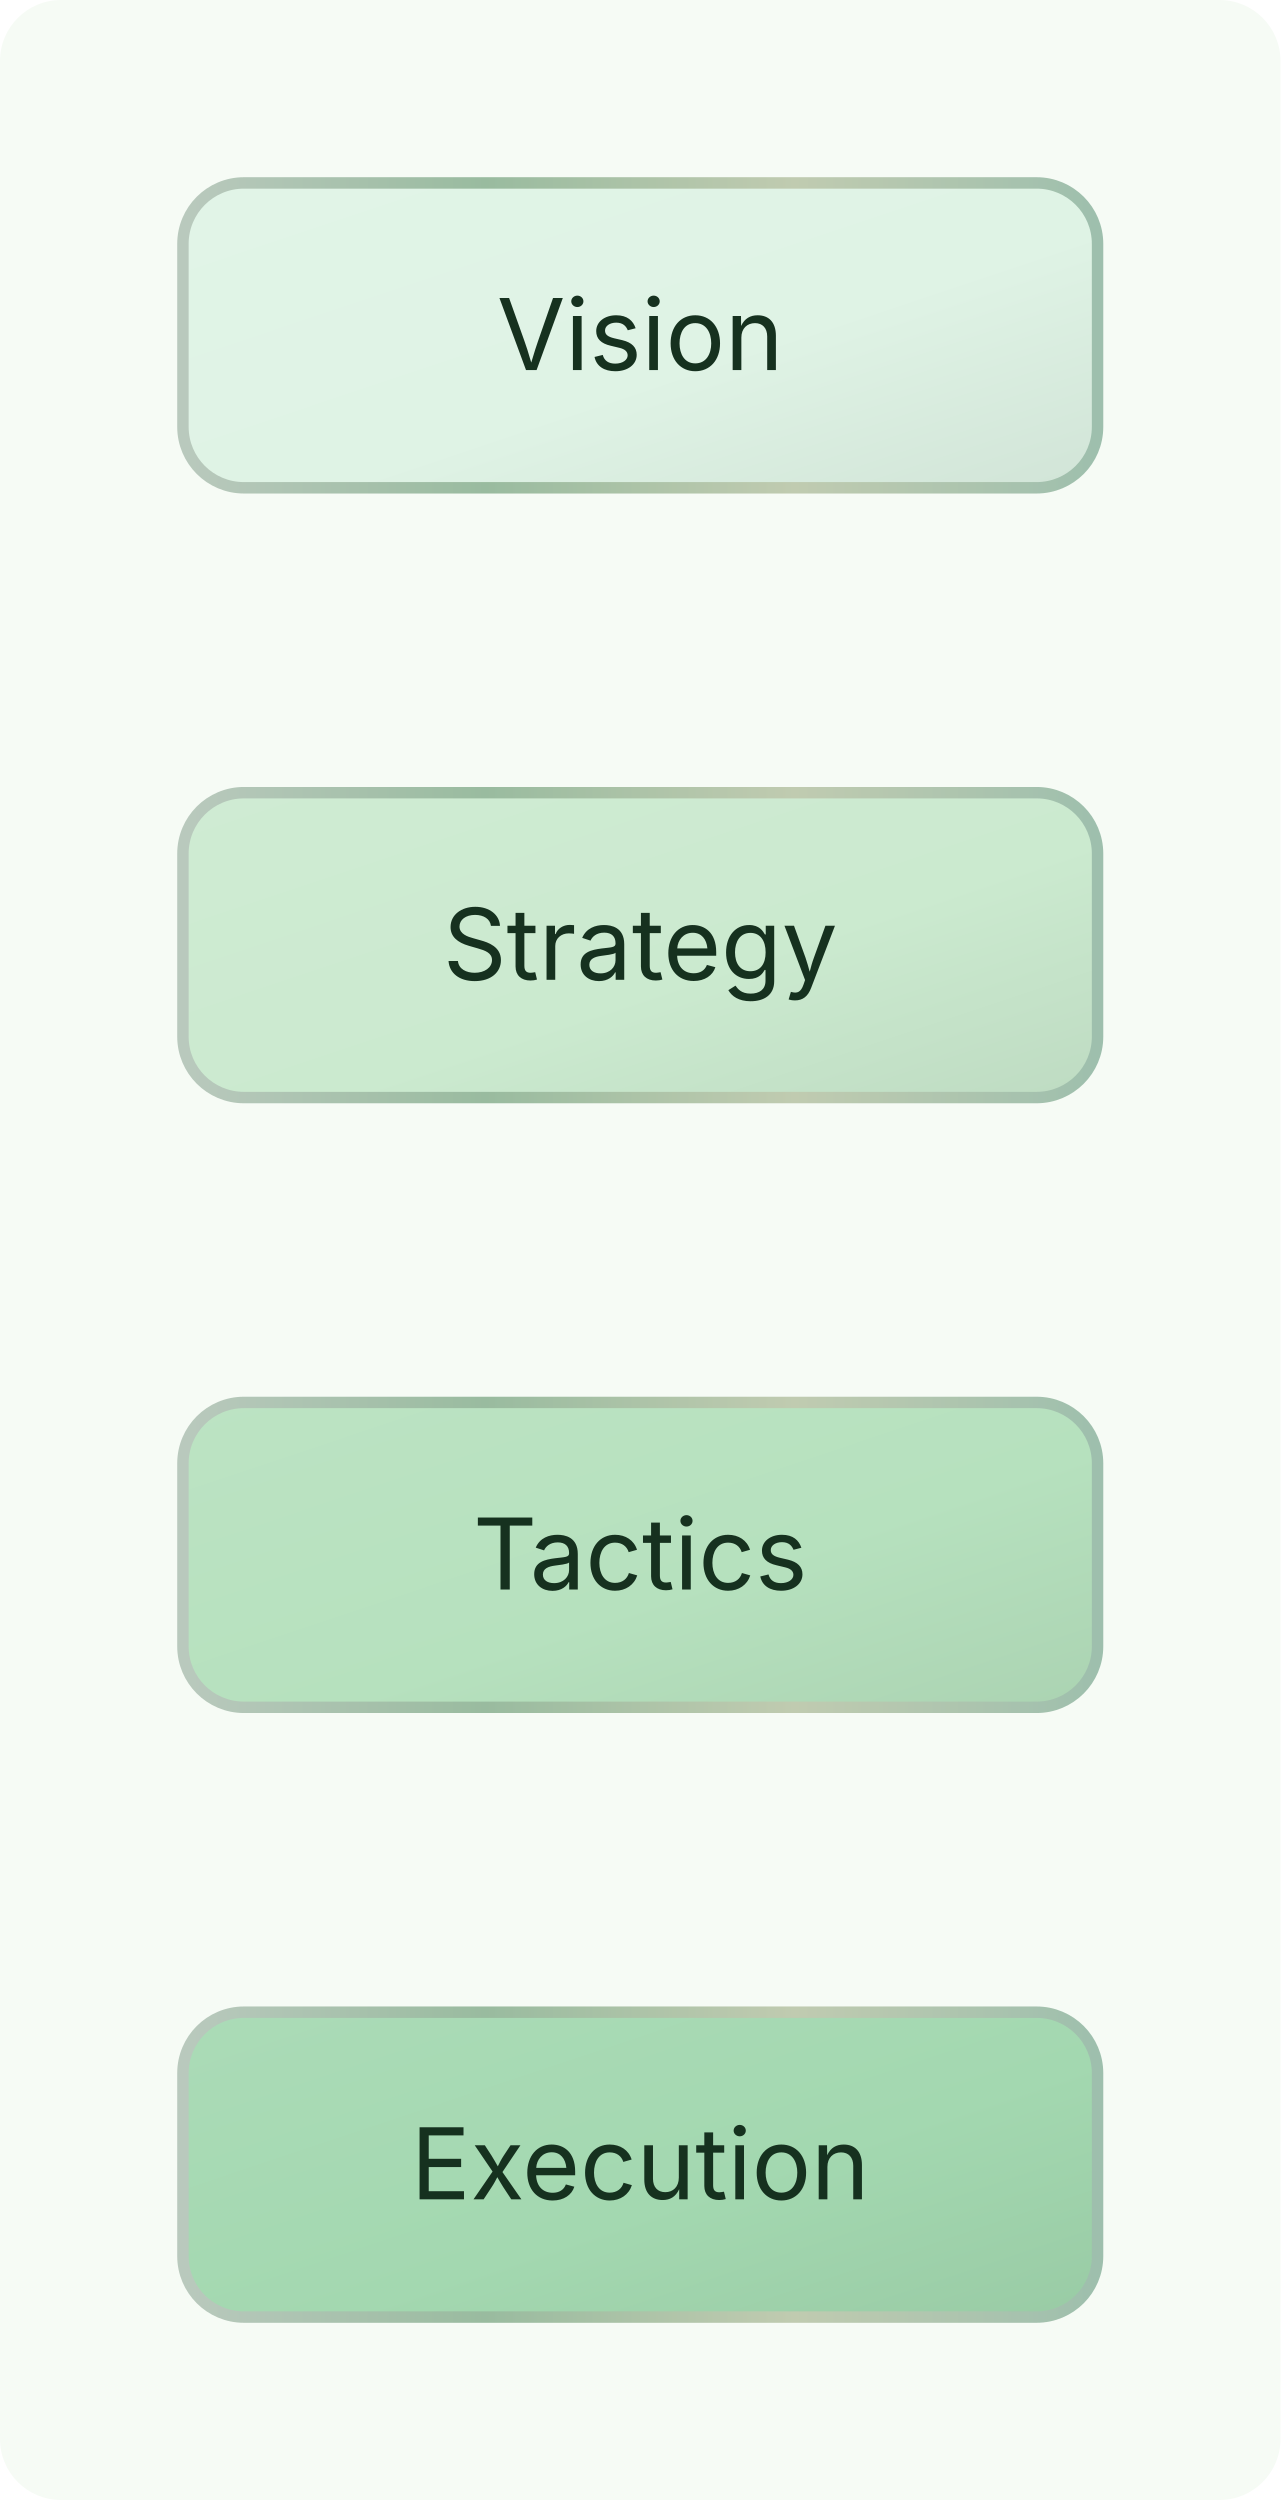
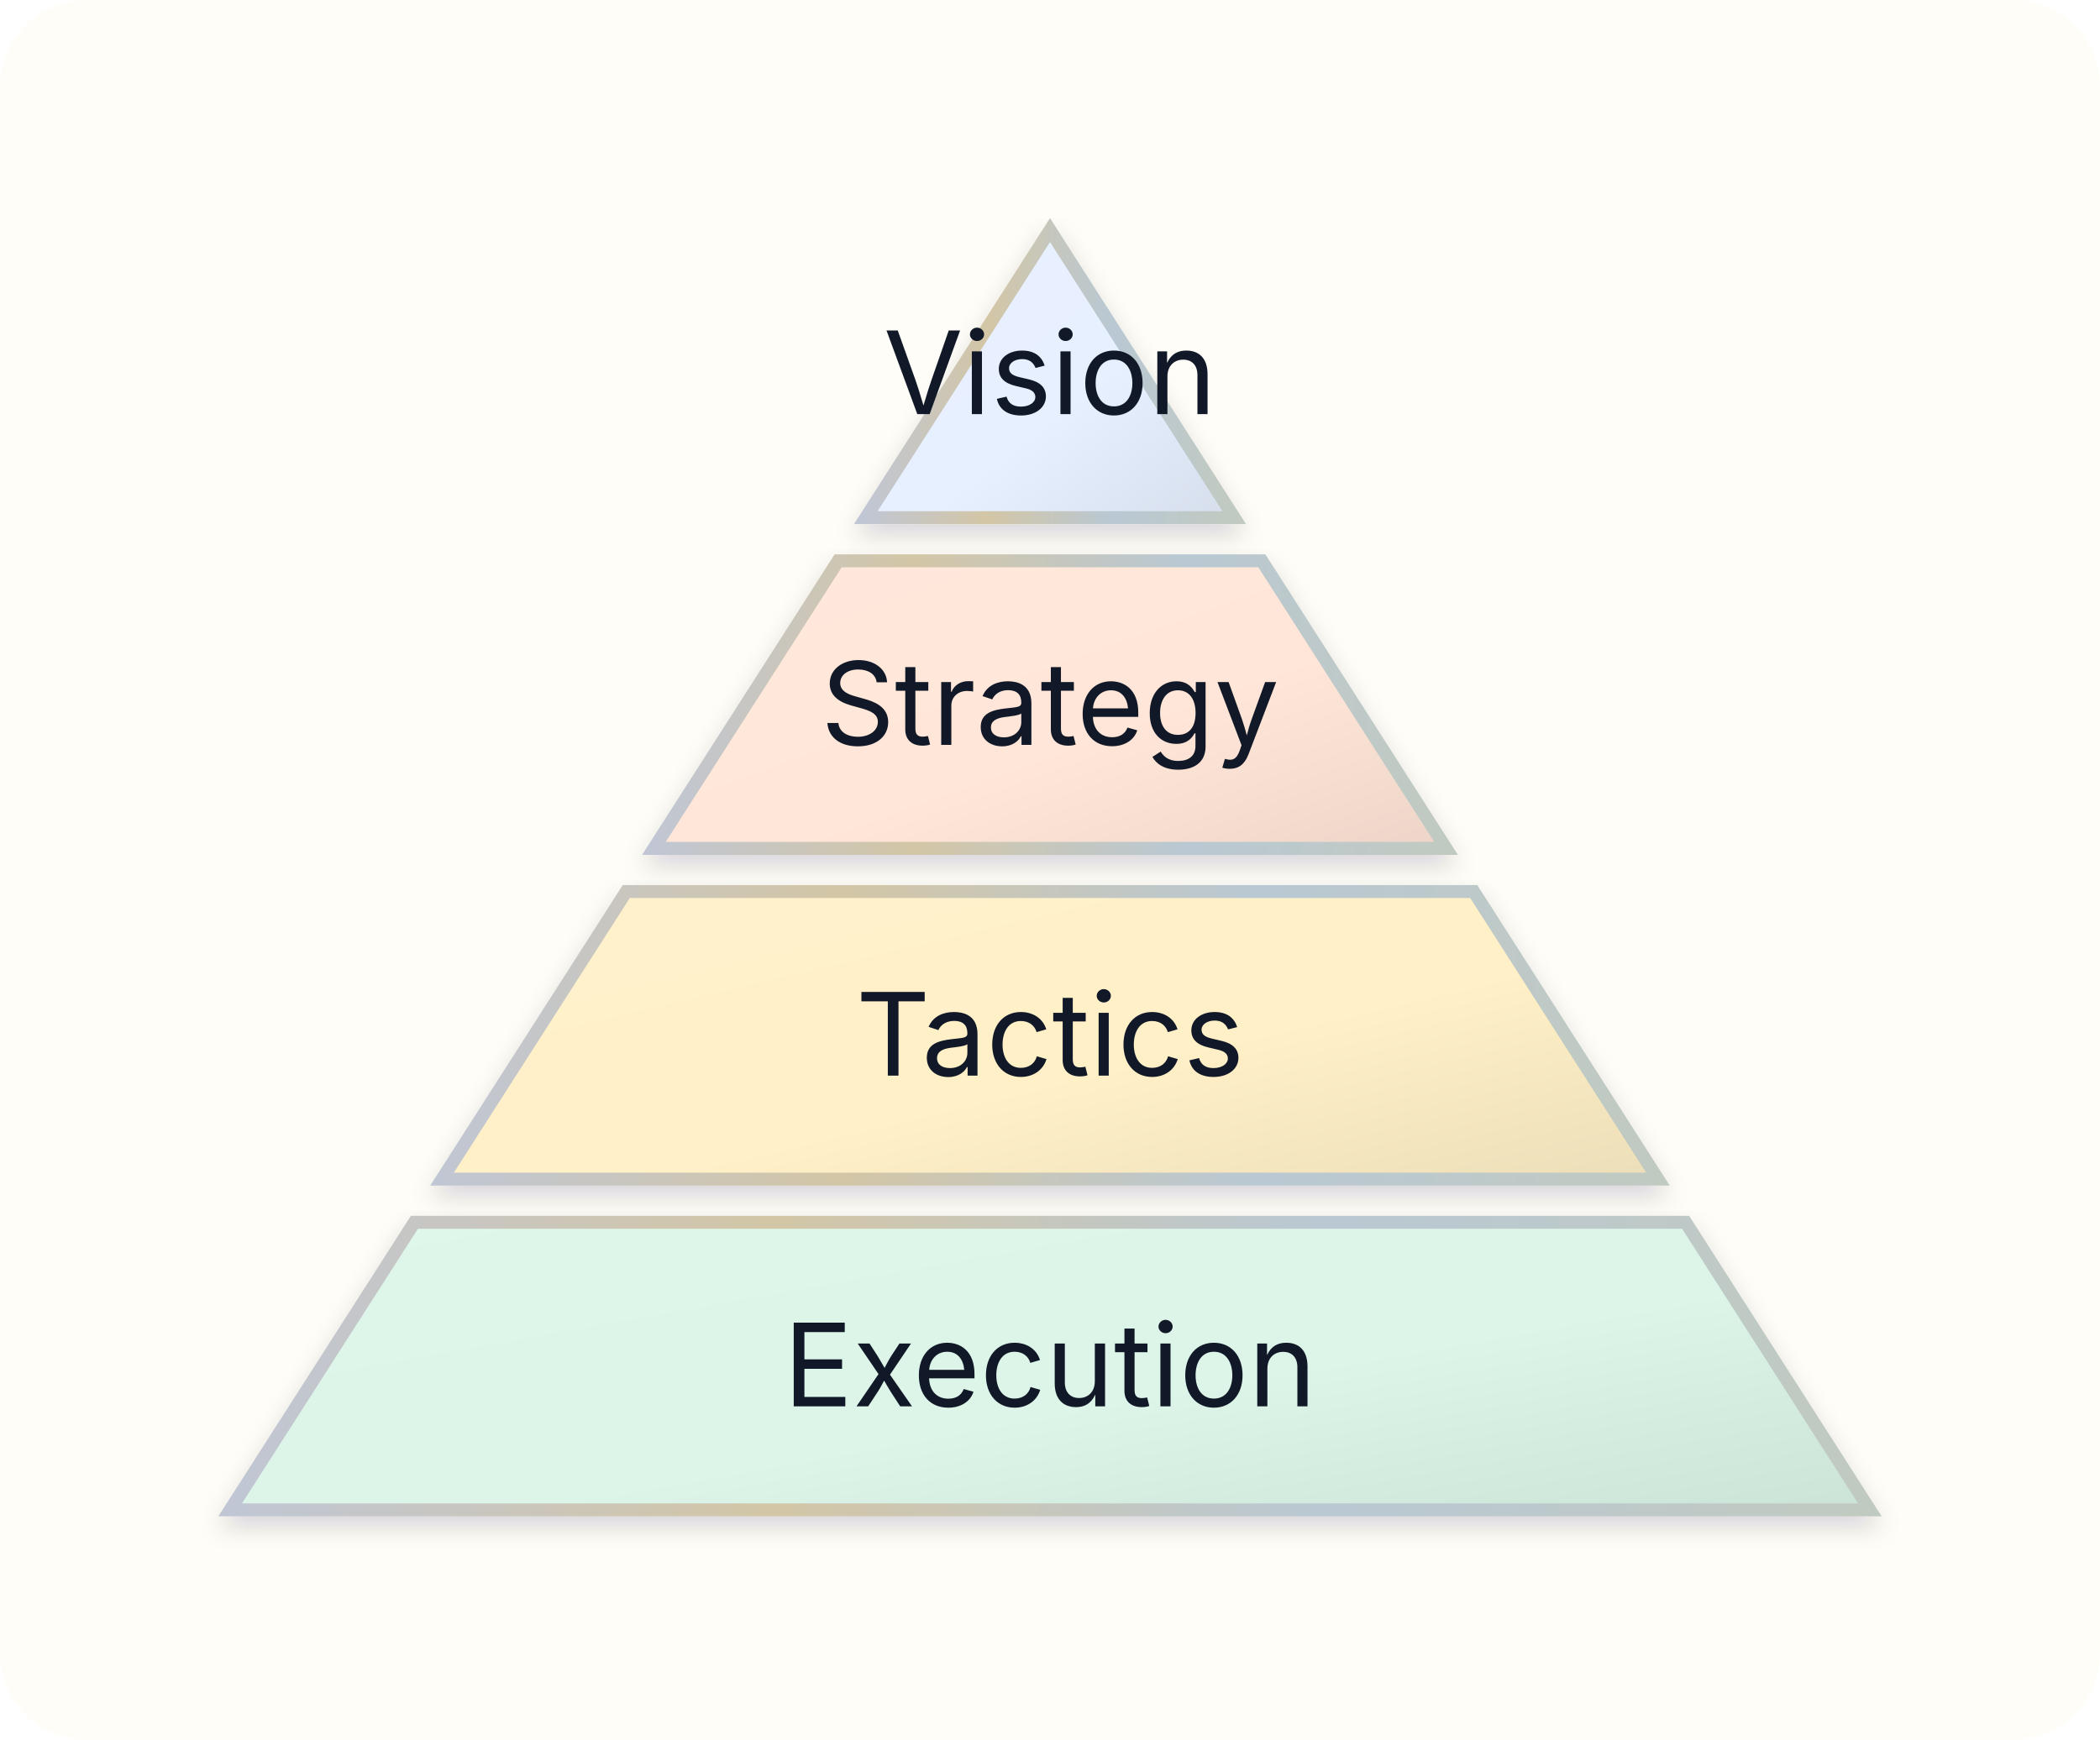
- <svg xmlns="http://www.w3.org/2000/svg" width="168.00" height="328.00" viewBox="0 0 168.00 328.00">
+ <svg xmlns="http://www.w3.org/2000/svg" width="292.00" height="242.00" viewBox="0 0 292.00 242.00">
  <defs>
    <marker id="arrowhead" markerWidth="10" markerHeight="7" refX="9" refY="3.5" orient="auto">
-       <polygon points="0 0, 10 3.5, 0 7" fill="#406B4F" />
+       <polygon points="0 0, 10 3.5, 0 7" fill="#173F6D" />
    </marker>
  </defs>
-   <rect width="168.00" height="328.00" fill="#F6FBF5" rx="8.00" ry="8.00" />
-   <g transform="translate(24.00,24.00)">
+   <rect width="292.00" height="242.00" fill="#FFFDF8" rx="12.00" ry="12.00" />
+   <g transform="translate(32.00,32.00)">
    <defs>
      <linearGradient id="node-0-fill-gradient" x1="0%" y1="0%" x2="100%" y2="100%">
-         <stop offset="0%" stop-color="#E1F4E7" />
-         <stop offset="58%" stop-color="#DFF3E5" />
-         <stop offset="100%" stop-color="#D1E4D7" />
+         <stop offset="0%" stop-color="#E9F1FF" />
+         <stop offset="58%" stop-color="#E7F0FF" />
+         <stop offset="100%" stop-color="#D6DEEC" />
      </linearGradient>
      <linearGradient id="node-0-stroke-gradient" x1="0%" y1="0%" x2="100%" y2="0%">
-         <stop offset="0%" stop-color="#B9C9BD" />
-         <stop offset="33%" stop-color="#99BB9F" />
-         <stop offset="67%" stop-color="#C0CBB0" />
-         <stop offset="100%" stop-color="#9EBFAD" />
+         <stop offset="0%" stop-color="#C0C6D3" />
+         <stop offset="33%" stop-color="#D3C6A6" />
+         <stop offset="67%" stop-color="#B9C8D3" />
+         <stop offset="100%" stop-color="#C1CAC1" />
      </linearGradient>
    </defs>
-     <rect width="120.00" height="40.00" rx="8.00" ry="8.00" fill="url(#node-0-fill-gradient)" stroke="url(#node-0-stroke-gradient)" stroke-width="1.50" />
-     <text x="60.00" y="24.55" text-anchor="middle" font-family="&quot;Segoe UI&quot;, Inter, Arial, sans-serif" font-size="13.00" fill="#16311F">Vision</text>
+     <defs>
+       <filter id="node-0-soft-shadow" x="-8%" y="-8%" width="124%" height="136%" color-interpolation-filters="sRGB">
+         <feDropShadow dx="0.00" dy="1.55" stdDeviation="1.65" flood-color="#0F172A" flood-opacity="0.16" />
+       </filter>
+     </defs>
+     <polygon points="114.00,0 139.62,40.00 88.38,40.00" fill="url(#node-0-fill-gradient)" stroke="url(#node-0-stroke-gradient)" stroke-width="1.80" filter="url(#node-0-soft-shadow)" />
+     <text x="114.00" y="25.60" text-anchor="middle" font-family="&quot;Segoe UI&quot;, Inter, Arial, sans-serif" font-size="16.00" fill="#111827">Vision</text>
  </g>
-   <g transform="translate(24.00,104.00)">
+   <g transform="translate(32.00,78.00)">
    <defs>
      <linearGradient id="node-1-fill-gradient" x1="0%" y1="0%" x2="100%" y2="100%">
-         <stop offset="0%" stop-color="#CFEBD3" />
-         <stop offset="58%" stop-color="#CBEACF" />
-         <stop offset="100%" stop-color="#BEDBC2" />
+         <stop offset="0%" stop-color="#FFE8DC" />
+         <stop offset="58%" stop-color="#FFE6D8" />
+         <stop offset="100%" stop-color="#ECD5C8" />
      </linearGradient>
      <linearGradient id="node-1-stroke-gradient" x1="0%" y1="0%" x2="100%" y2="0%">
-         <stop offset="0%" stop-color="#B9C9BD" />
-         <stop offset="33%" stop-color="#99BB9F" />
-         <stop offset="67%" stop-color="#C0CBB0" />
-         <stop offset="100%" stop-color="#9EBFAD" />
+         <stop offset="0%" stop-color="#C0C6D3" />
+         <stop offset="33%" stop-color="#D3C6A6" />
+         <stop offset="67%" stop-color="#B9C8D3" />
+         <stop offset="100%" stop-color="#C1CAC1" />
      </linearGradient>
    </defs>
-     <rect width="120.00" height="40.00" rx="8.00" ry="8.00" fill="url(#node-1-fill-gradient)" stroke="url(#node-1-stroke-gradient)" stroke-width="1.50" />
-     <text x="60.00" y="24.55" text-anchor="middle" font-family="&quot;Segoe UI&quot;, Inter, Arial, sans-serif" font-size="13.00" fill="#16311F">Strategy</text>
+     <defs>
+       <filter id="node-1-soft-shadow" x="-8%" y="-8%" width="124%" height="136%" color-interpolation-filters="sRGB">
+         <feDropShadow dx="0.00" dy="1.55" stdDeviation="1.65" flood-color="#0F172A" flood-opacity="0.16" />
+       </filter>
+     </defs>
+     <polygon points="84.54,0 143.46,0 169.08,40.00 58.92,40.00" fill="url(#node-1-fill-gradient)" stroke="url(#node-1-stroke-gradient)" stroke-width="1.80" filter="url(#node-1-soft-shadow)" />
+     <text x="114.00" y="25.60" text-anchor="middle" font-family="&quot;Segoe UI&quot;, Inter, Arial, sans-serif" font-size="16.00" fill="#111827">Strategy</text>
  </g>
-   <g transform="translate(24.00,184.00)">
+   <g transform="translate(32.00,124.00)">
    <defs>
      <linearGradient id="node-2-fill-gradient" x1="0%" y1="0%" x2="100%" y2="100%">
-         <stop offset="0%" stop-color="#BCE3C3" />
-         <stop offset="58%" stop-color="#B6E1BE" />
-         <stop offset="100%" stop-color="#ABD3B2" />
+         <stop offset="0%" stop-color="#FFF1CD" />
+         <stop offset="58%" stop-color="#FFF0C7" />
+         <stop offset="100%" stop-color="#ECDEB8" />
      </linearGradient>
      <linearGradient id="node-2-stroke-gradient" x1="0%" y1="0%" x2="100%" y2="0%">
-         <stop offset="0%" stop-color="#B9C9BD" />
-         <stop offset="33%" stop-color="#99BB9F" />
-         <stop offset="67%" stop-color="#C0CBB0" />
-         <stop offset="100%" stop-color="#9EBFAD" />
+         <stop offset="0%" stop-color="#C0C6D3" />
+         <stop offset="33%" stop-color="#D3C6A6" />
+         <stop offset="67%" stop-color="#B9C8D3" />
+         <stop offset="100%" stop-color="#C1CAC1" />
      </linearGradient>
    </defs>
-     <rect width="120.00" height="40.00" rx="8.00" ry="8.00" fill="url(#node-2-fill-gradient)" stroke="url(#node-2-stroke-gradient)" stroke-width="1.50" />
-     <text x="60.00" y="24.55" text-anchor="middle" font-family="&quot;Segoe UI&quot;, Inter, Arial, sans-serif" font-size="13.00" fill="#16311F">Tactics</text>
+     <defs>
+       <filter id="node-2-soft-shadow" x="-8%" y="-8%" width="124%" height="136%" color-interpolation-filters="sRGB">
+         <feDropShadow dx="0.00" dy="1.55" stdDeviation="1.65" flood-color="#0F172A" flood-opacity="0.16" />
+       </filter>
+     </defs>
+     <polygon points="55.08,0 172.92,0 198.54,40.00 29.46,40.00" fill="url(#node-2-fill-gradient)" stroke="url(#node-2-stroke-gradient)" stroke-width="1.80" filter="url(#node-2-soft-shadow)" />
+     <text x="114.00" y="25.60" text-anchor="middle" font-family="&quot;Segoe UI&quot;, Inter, Arial, sans-serif" font-size="16.00" fill="#111827">Tactics</text>
  </g>
-   <g transform="translate(24.00,264.00)">
+   <g transform="translate(32.00,170.00)">
    <defs>
      <linearGradient id="node-3-fill-gradient" x1="0%" y1="0%" x2="100%" y2="100%">
-         <stop offset="0%" stop-color="#ABDBB7" />
-         <stop offset="58%" stop-color="#A3D8B0" />
-         <stop offset="100%" stop-color="#99CBA5" />
+         <stop offset="0%" stop-color="#DFF6EA" />
+         <stop offset="58%" stop-color="#DCF5E8" />
+         <stop offset="100%" stop-color="#CCE3D7" />
      </linearGradient>
      <linearGradient id="node-3-stroke-gradient" x1="0%" y1="0%" x2="100%" y2="0%">
-         <stop offset="0%" stop-color="#B9C9BD" />
-         <stop offset="33%" stop-color="#99BB9F" />
-         <stop offset="67%" stop-color="#C0CBB0" />
-         <stop offset="100%" stop-color="#9EBFAD" />
+         <stop offset="0%" stop-color="#C0C6D3" />
+         <stop offset="33%" stop-color="#D3C6A6" />
+         <stop offset="67%" stop-color="#B9C8D3" />
+         <stop offset="100%" stop-color="#C1CAC1" />
      </linearGradient>
    </defs>
-     <rect width="120.00" height="40.00" rx="8.00" ry="8.00" fill="url(#node-3-fill-gradient)" stroke="url(#node-3-stroke-gradient)" stroke-width="1.50" />
-     <text x="60.00" y="24.55" text-anchor="middle" font-family="&quot;Segoe UI&quot;, Inter, Arial, sans-serif" font-size="13.00" fill="#16311F">Execution</text>
+     <defs>
+       <filter id="node-3-soft-shadow" x="-8%" y="-8%" width="124%" height="136%" color-interpolation-filters="sRGB">
+         <feDropShadow dx="0.00" dy="1.55" stdDeviation="1.65" flood-color="#0F172A" flood-opacity="0.16" />
+       </filter>
+     </defs>
+     <polygon points="25.62,0 202.38,0 228.00,40.00 0.00,40.00" fill="url(#node-3-fill-gradient)" stroke="url(#node-3-stroke-gradient)" stroke-width="1.80" filter="url(#node-3-soft-shadow)" />
+     <text x="114.00" y="25.60" text-anchor="middle" font-family="&quot;Segoe UI&quot;, Inter, Arial, sans-serif" font-size="16.00" fill="#111827">Execution</text>
  </g>
</svg>
